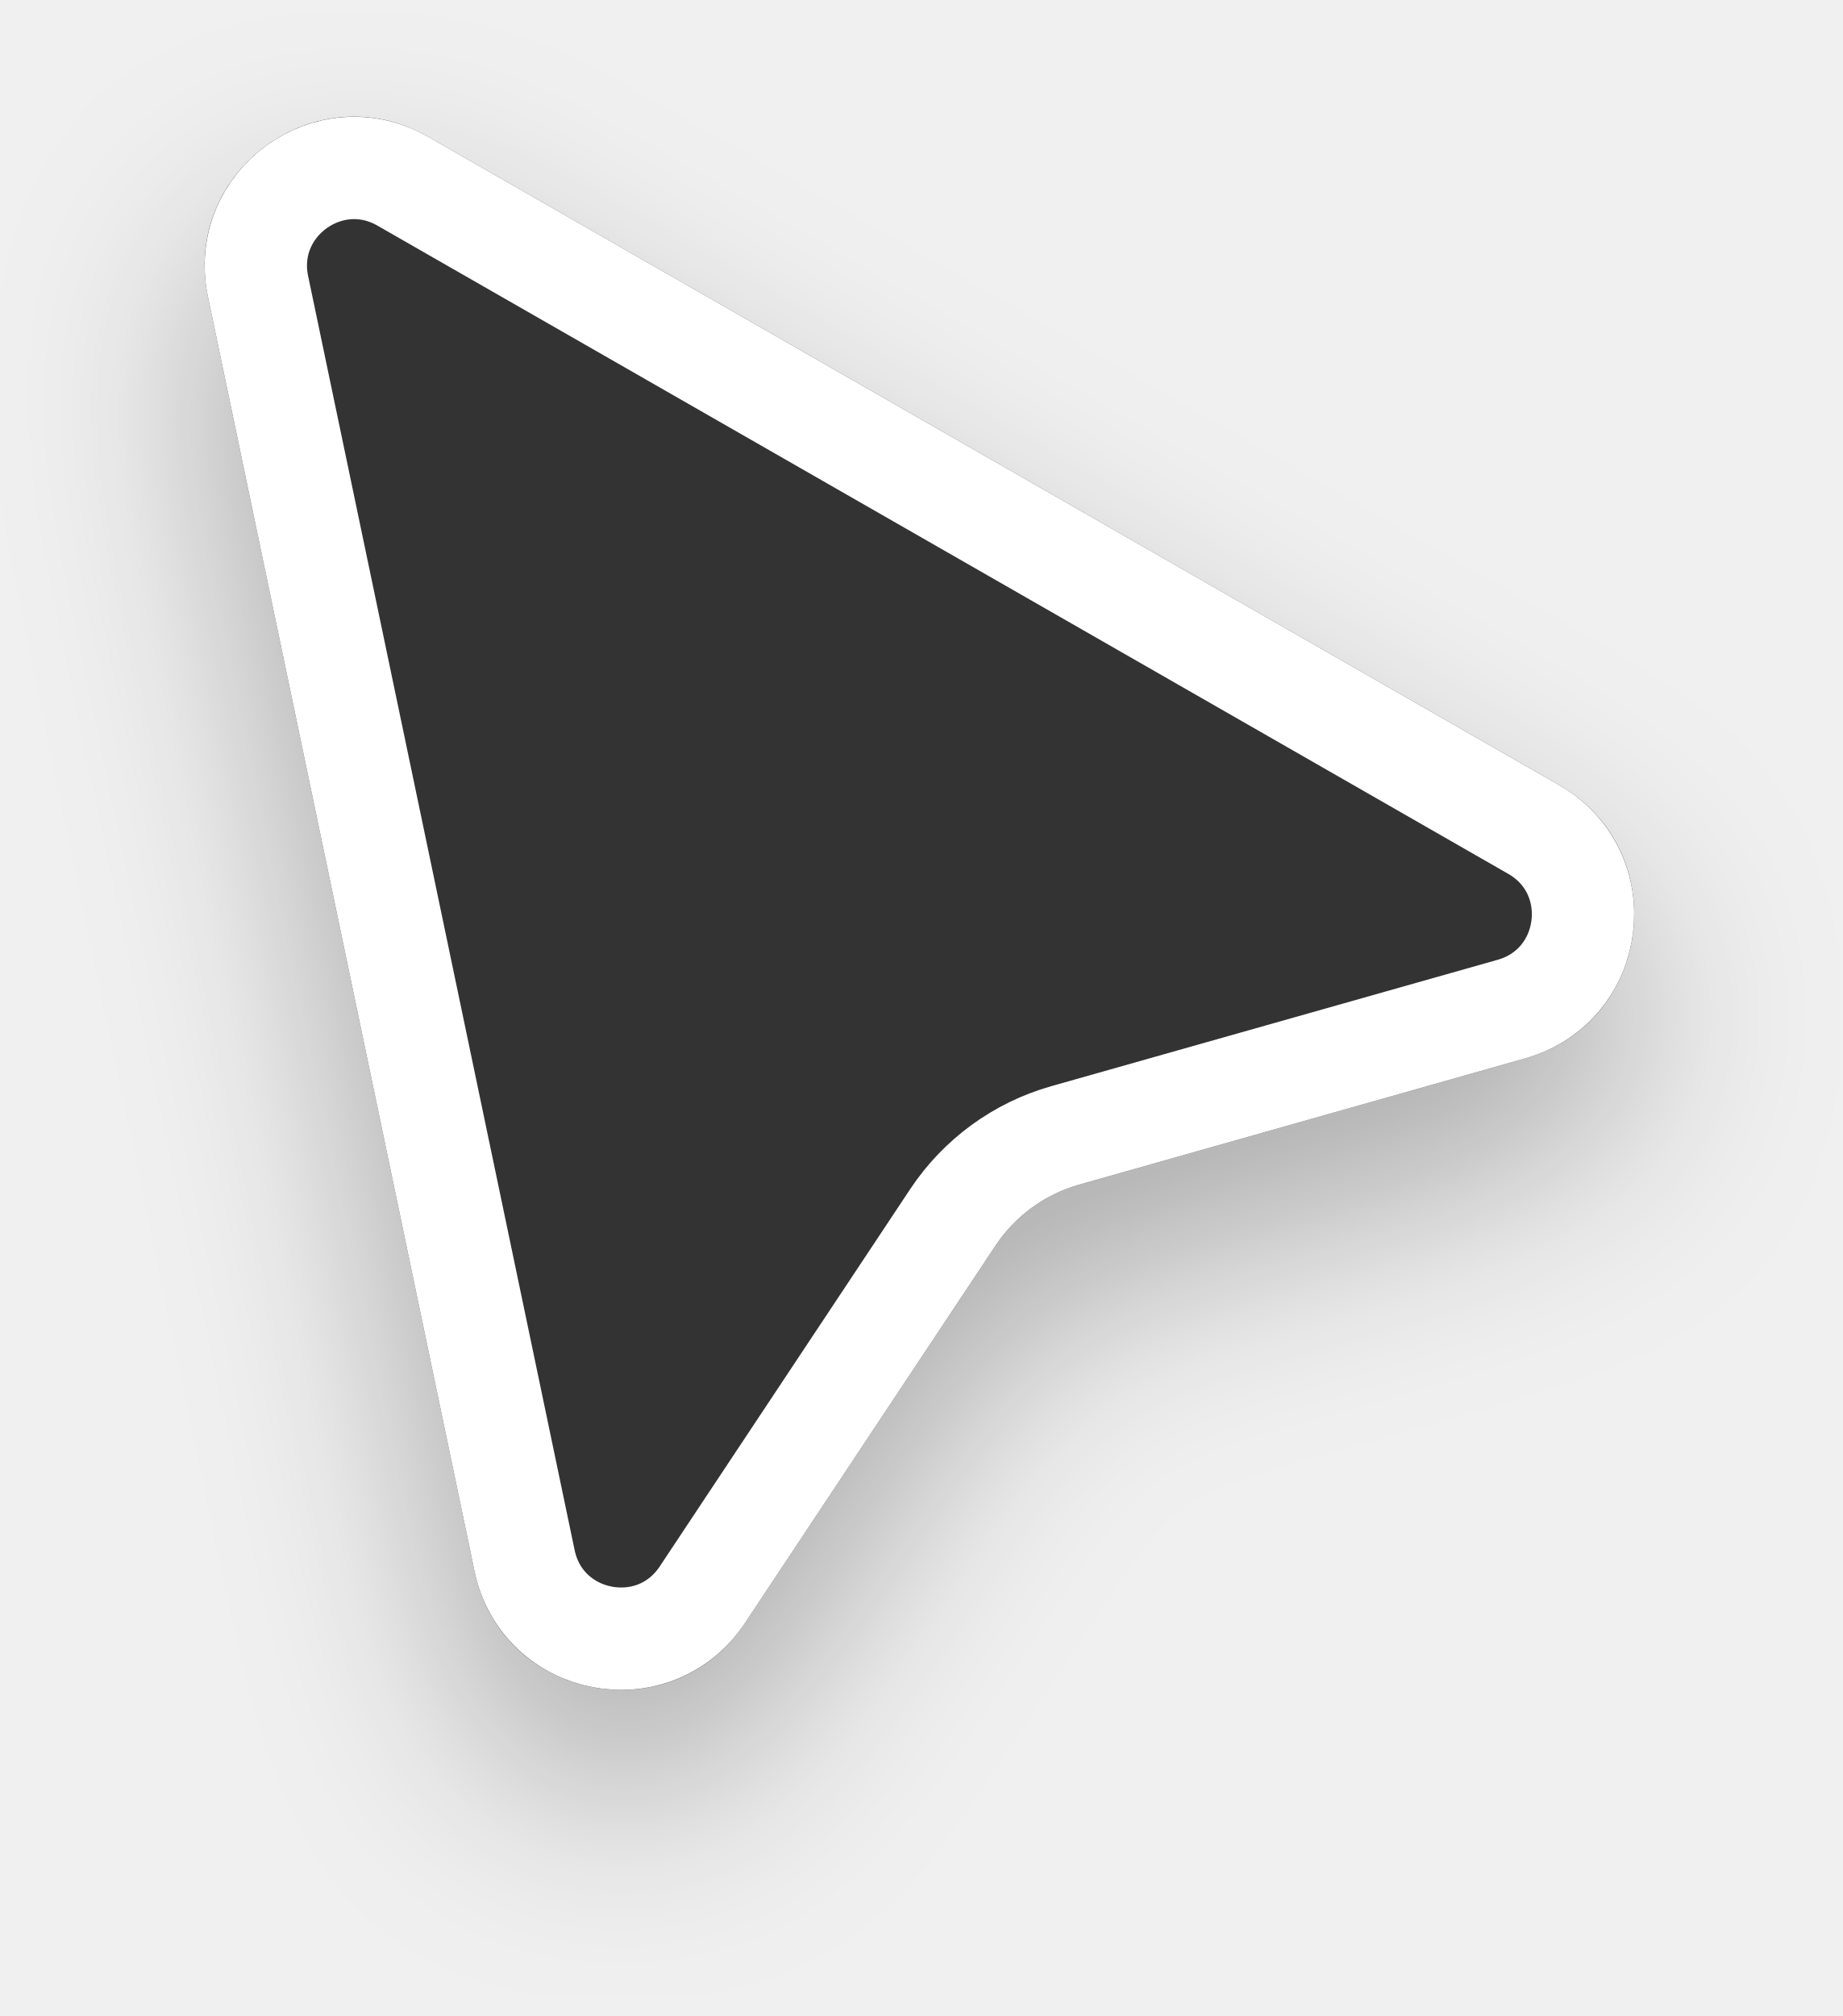
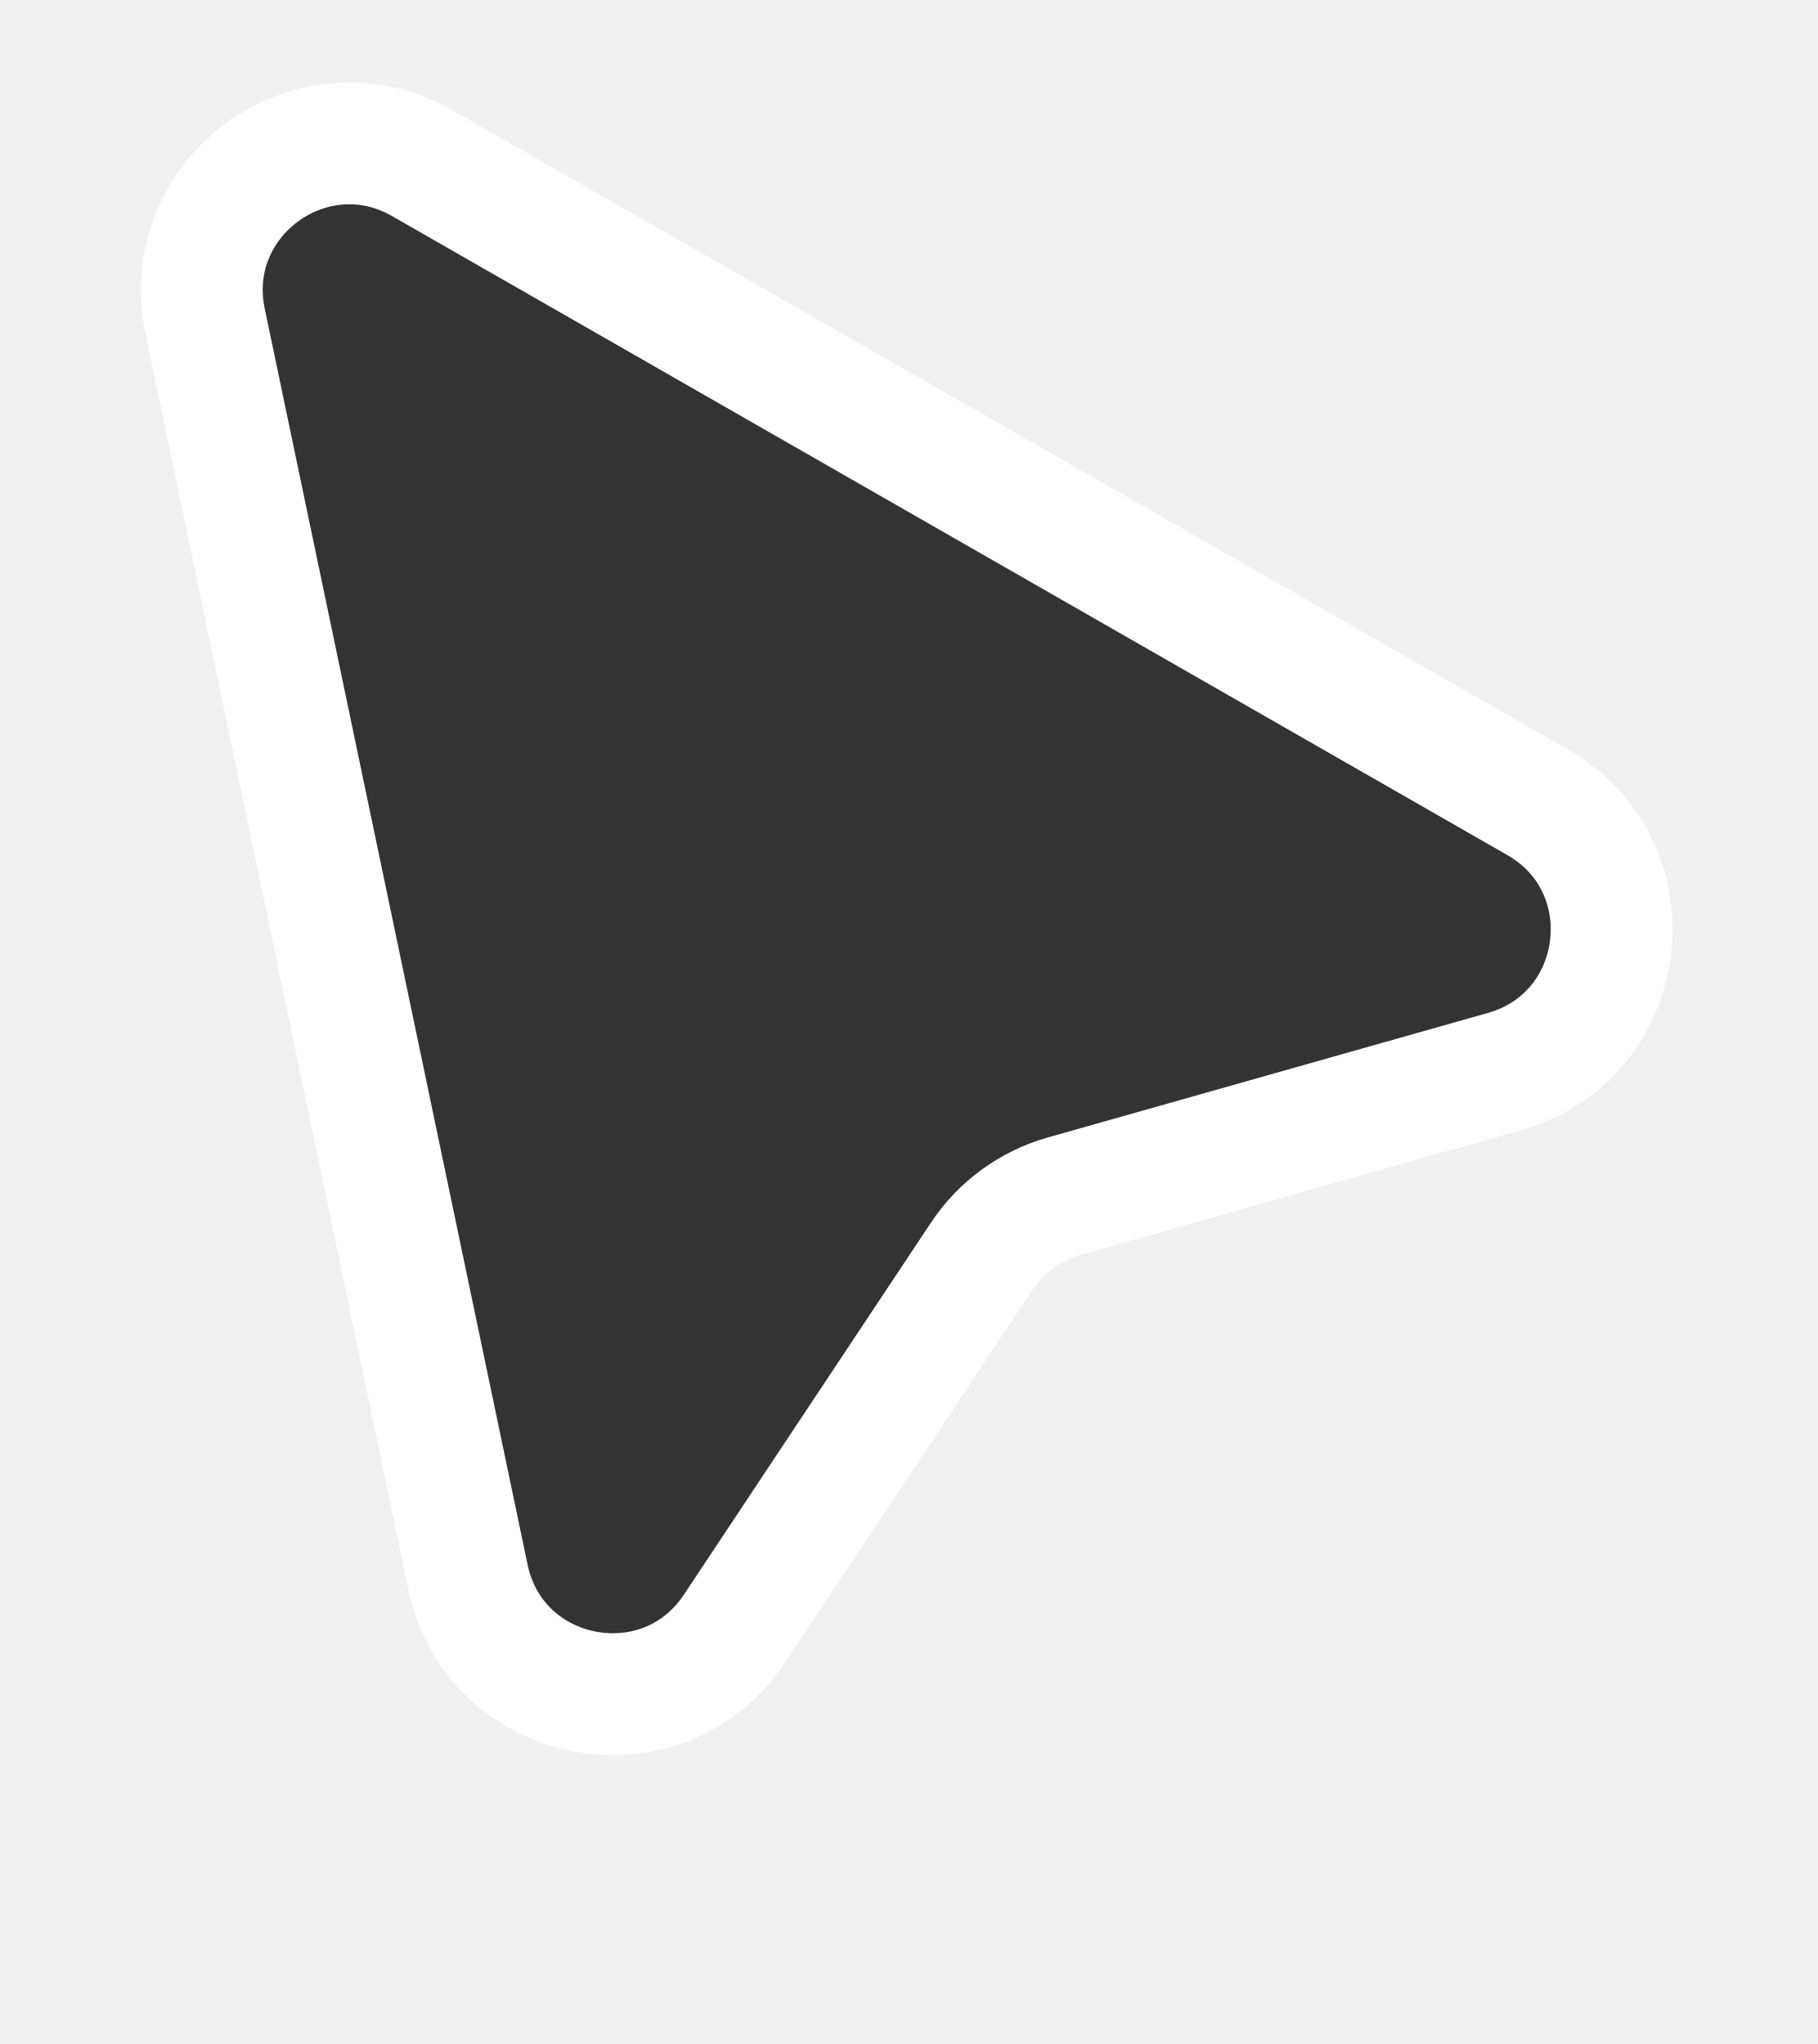
- <svg xmlns="http://www.w3.org/2000/svg" width="32" height="35" viewBox="0 0 358 386" fill="none">
-   <g filter="url(#filter0_d_12_59)">
-     <path d="M40.401 54.893C35.277 30.401 61.496 11.351 83.207 23.793L302.89 149.696C325.174 162.468 321.082 195.766 296.368 202.761L209.648 227.307C202.985 229.193 197.216 233.401 193.386 239.17L144.724 312.463C130.488 333.906 97.45 327.555 92.179 302.362L40.401 54.893Z" fill="#333333" />
-     <path d="M50.129 52.858C46.76 36.758 63.995 24.237 78.265 32.416L297.948 158.319C312.596 166.713 309.906 188.6 293.662 193.199L206.941 217.745C197.995 220.277 190.25 225.927 185.107 233.673L136.445 306.966C127.087 321.061 105.371 316.886 101.906 300.326L50.129 52.858Z" stroke="white" stroke-width="19.876" />
-   </g>
-   <defs>
-     <filter id="filter0_d_12_59" x="6.10352e-05" y="0" width="357.229" height="385.067" filterUnits="userSpaceOnUse" color-interpolation-filters="sRGB">
-       <feFlood flood-opacity="0" result="BackgroundImageFix" />
-       <feColorMatrix in="SourceAlpha" type="matrix" values="0 0 0 0 0 0 0 0 0 0 0 0 0 0 0 0 0 0 127 0" result="hardAlpha" />
-       <feOffset dy="19.876" />
-       <feGaussianBlur stdDeviation="19.876" />
-       <feColorMatrix type="matrix" values="0 0 0 0 0 0 0 0 0 0 0 0 0 0 0 0 0 0 0.28 0" />
-       <feBlend mode="normal" in2="BackgroundImageFix" result="effect1_dropShadow_12_59" />
-       <feBlend mode="normal" in="SourceGraphic" in2="effect1_dropShadow_12_59" result="shape" />
-     </filter>
-   </defs>
+ <svg xmlns="http://www.w3.org/2000/svg" width="8" height="9" viewBox="0 0 358 386" fill="none">
+   <path d="M40.401 54.893C35.277 30.401 61.496 11.351 83.207 23.793L302.89 149.696C325.174 162.468 321.082 195.766 296.368 202.761L209.648 227.307C202.985 229.193 197.216 233.401 193.386 239.17L144.724 312.463C130.488 333.906 97.45 327.555 92.179 302.362L40.401 54.893Z" fill="#333333" stroke="white" stroke-width="24" />
</svg>
